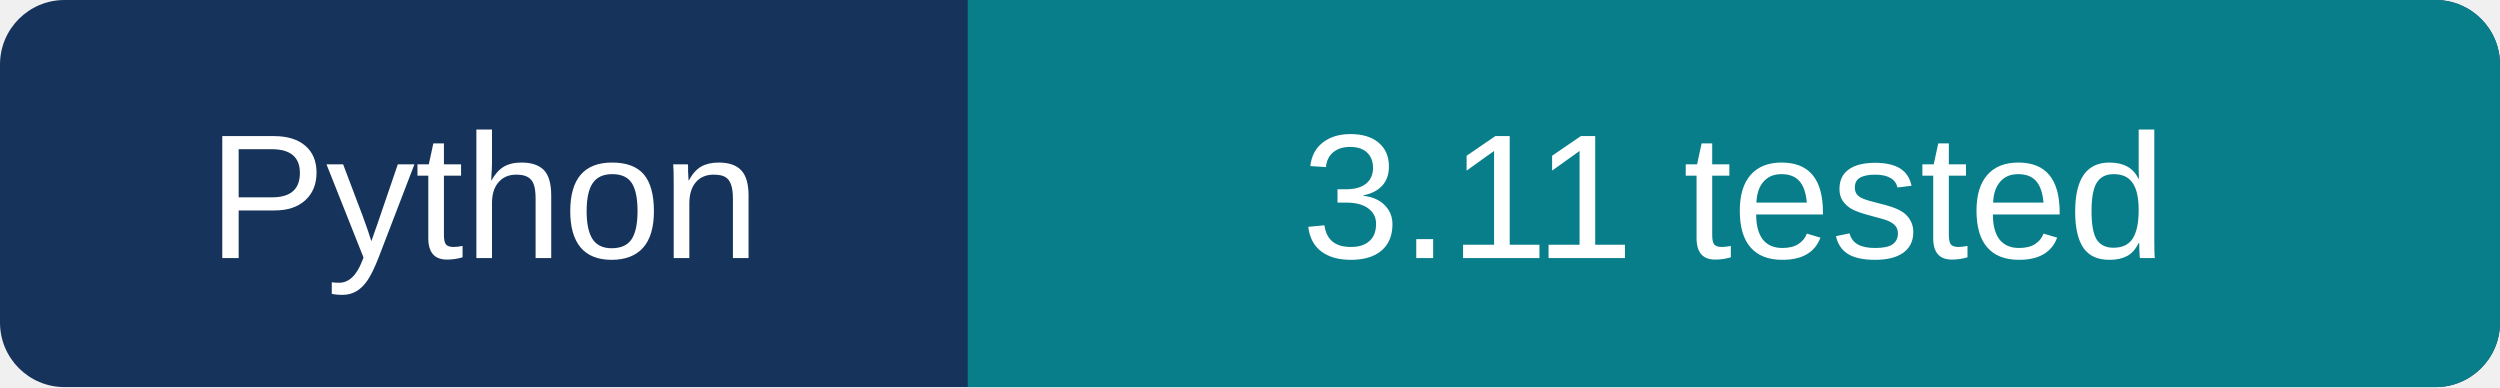
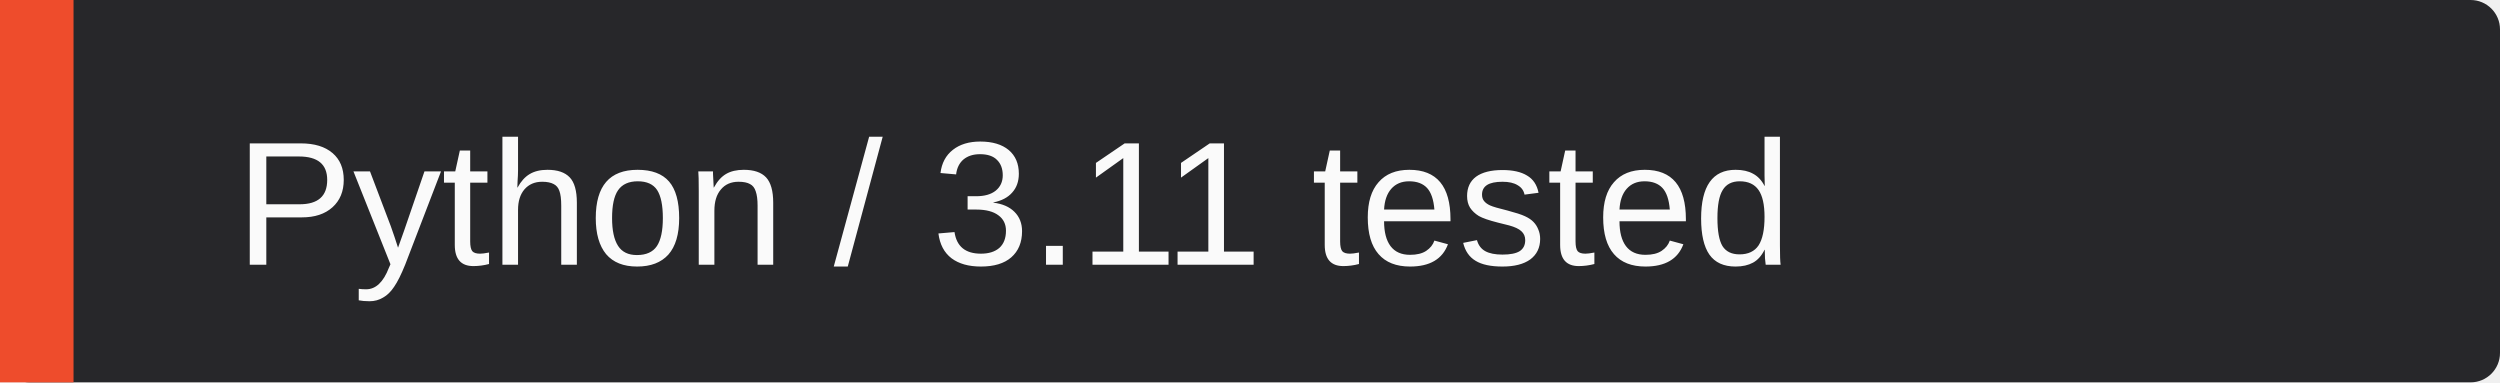
- <svg xmlns="http://www.w3.org/2000/svg" width="155" height="24" viewBox="0 0 155 24" role="img">
-   <rect width="155" height="24" rx="4" fill="#16345b" />
-   <path d="M60 0h91a4 4 0 0 1 4 4v16a4 4 0 0 1-4 4H60z" fill="#087e8b" />
-   <g fill="white" font-family="Arial,sans-serif" font-size="11" text-anchor="middle">
-     <text x="30.0" y="16">Python</text>
-     <text x="107.5" y="16">3.11 tested</text>
-   </g>
+ <svg xmlns="http://www.w3.org/2000/svg" width="170" height="26" viewBox="0 0 170 26" role="img">
+   <rect width="170" height="26" rx="2" fill="#27272a" />
+   <rect width="5" height="26" fill="#ee4c2c" />
+   <text x="16" y="18" font-family="Arial,sans-serif" font-size="12" fill="#fafafa">Python / 3.11 tested</text>
</svg>
